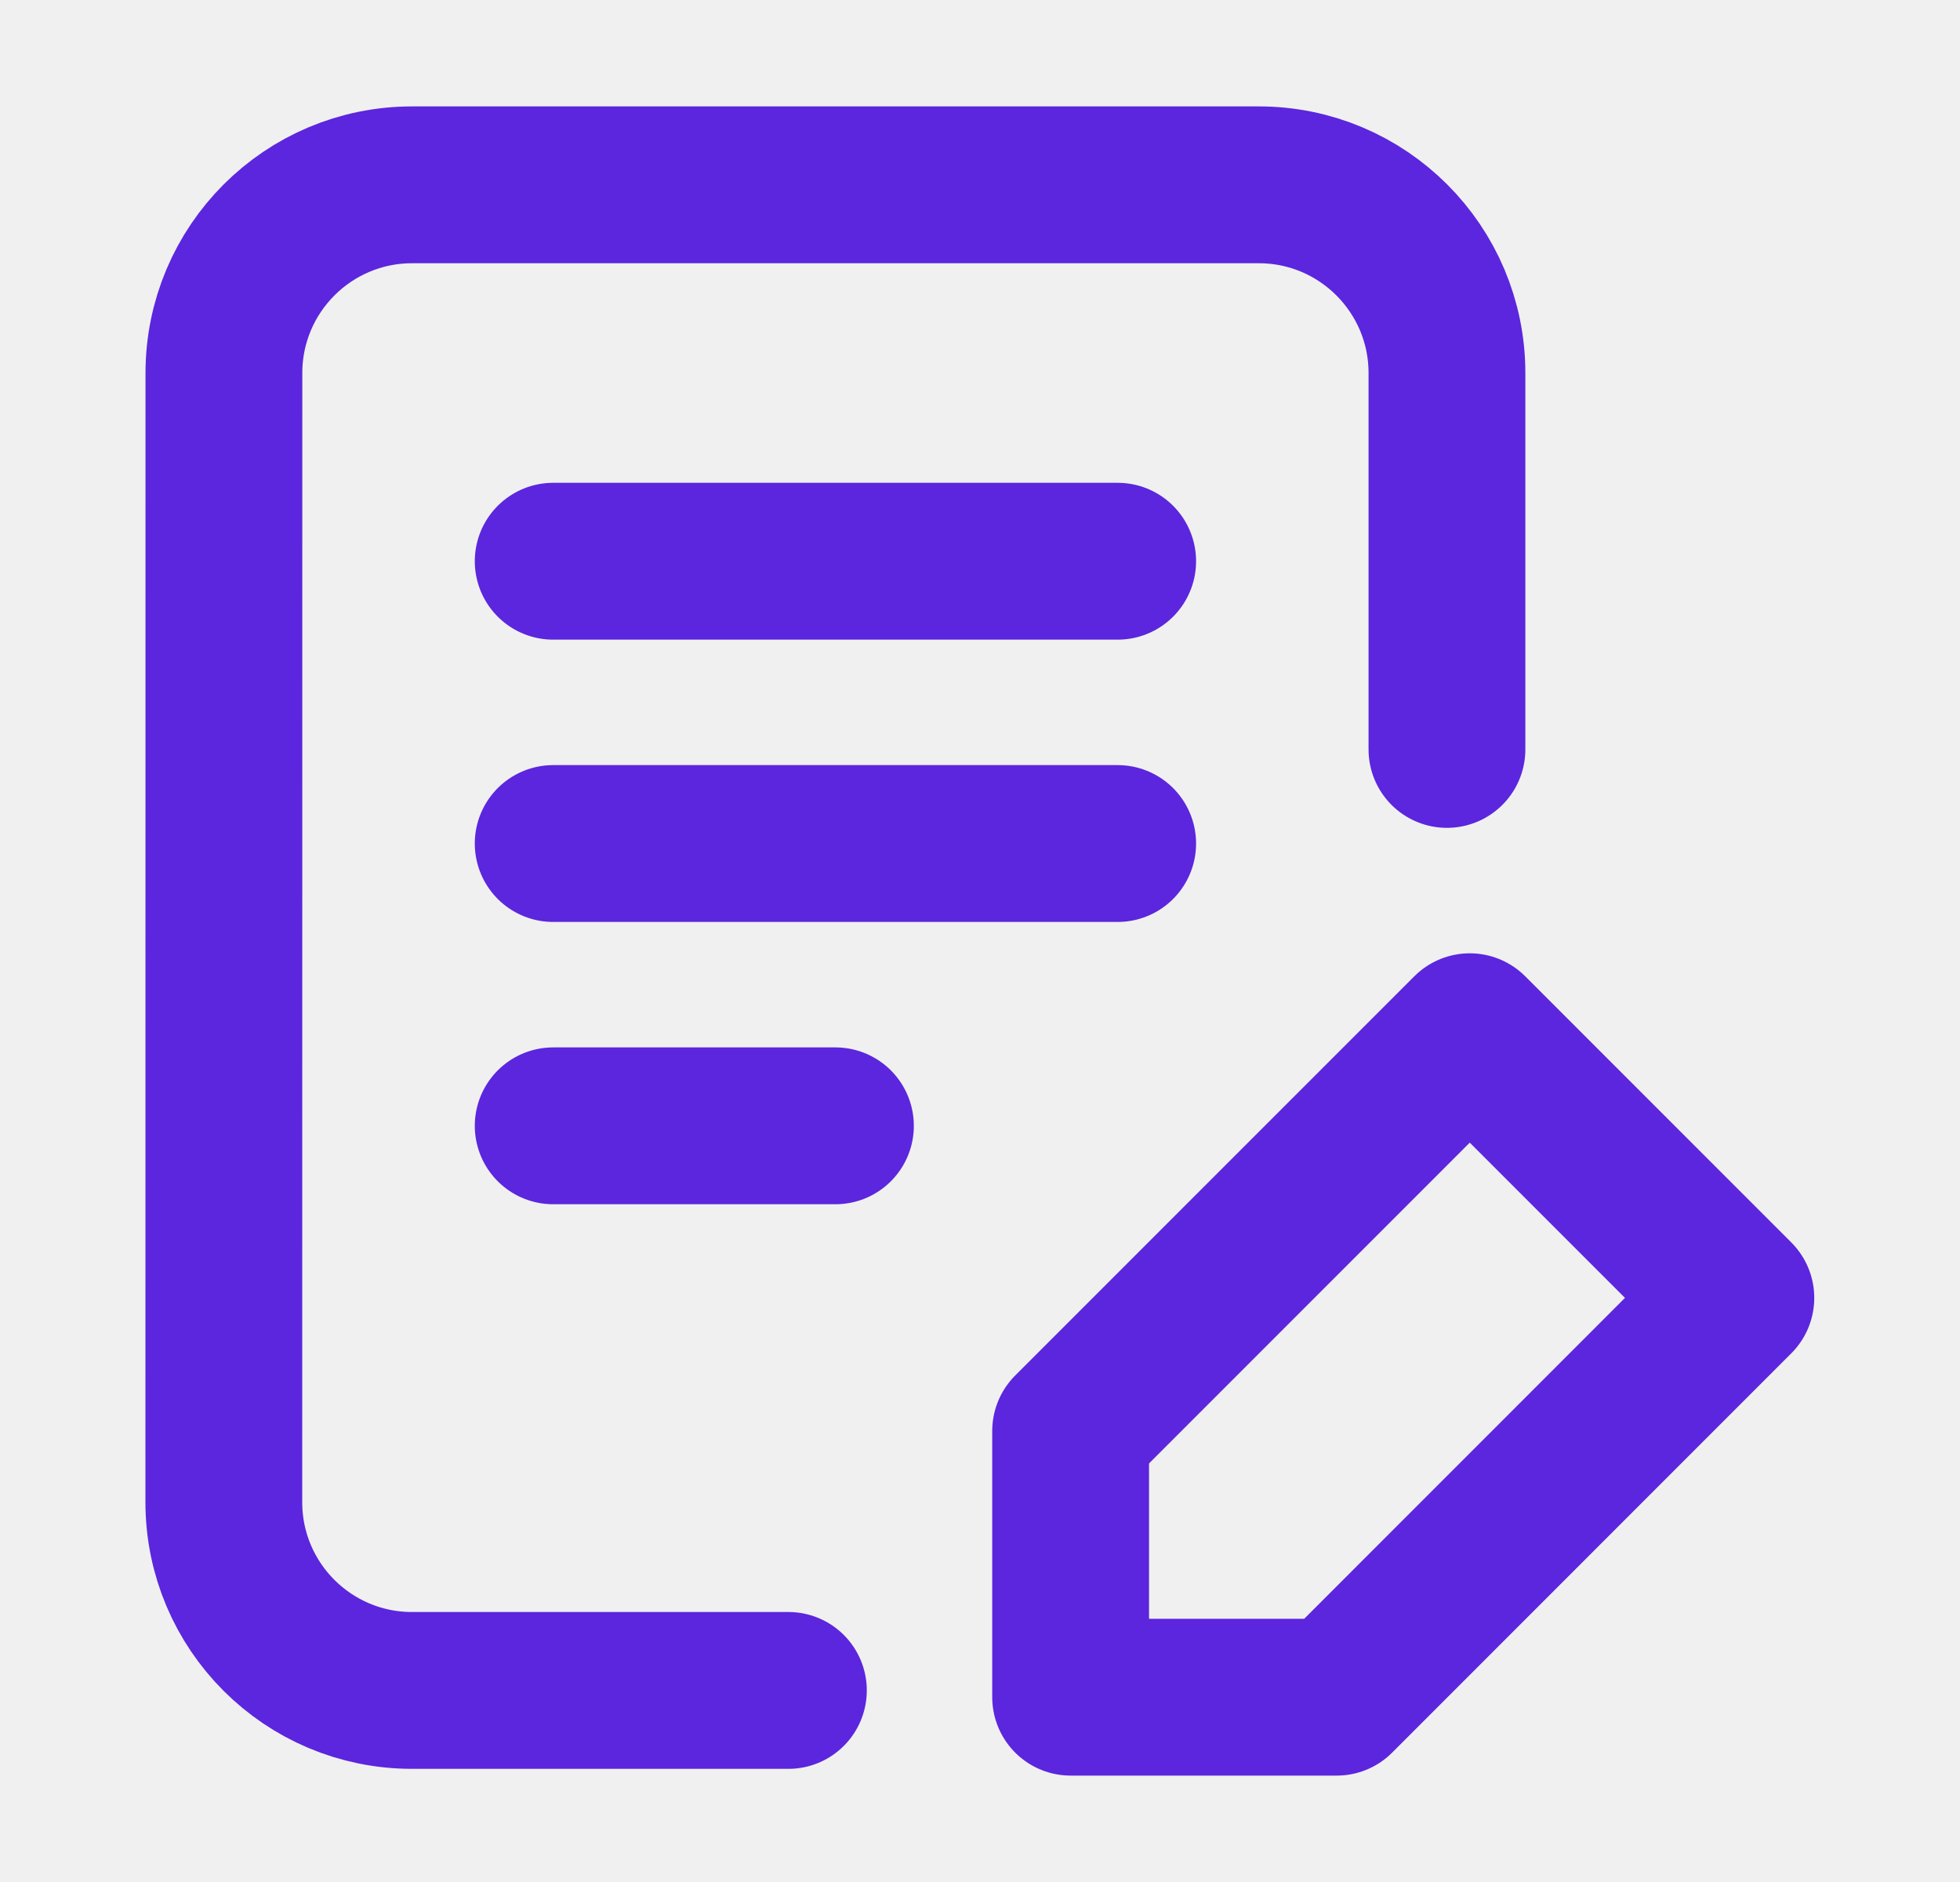
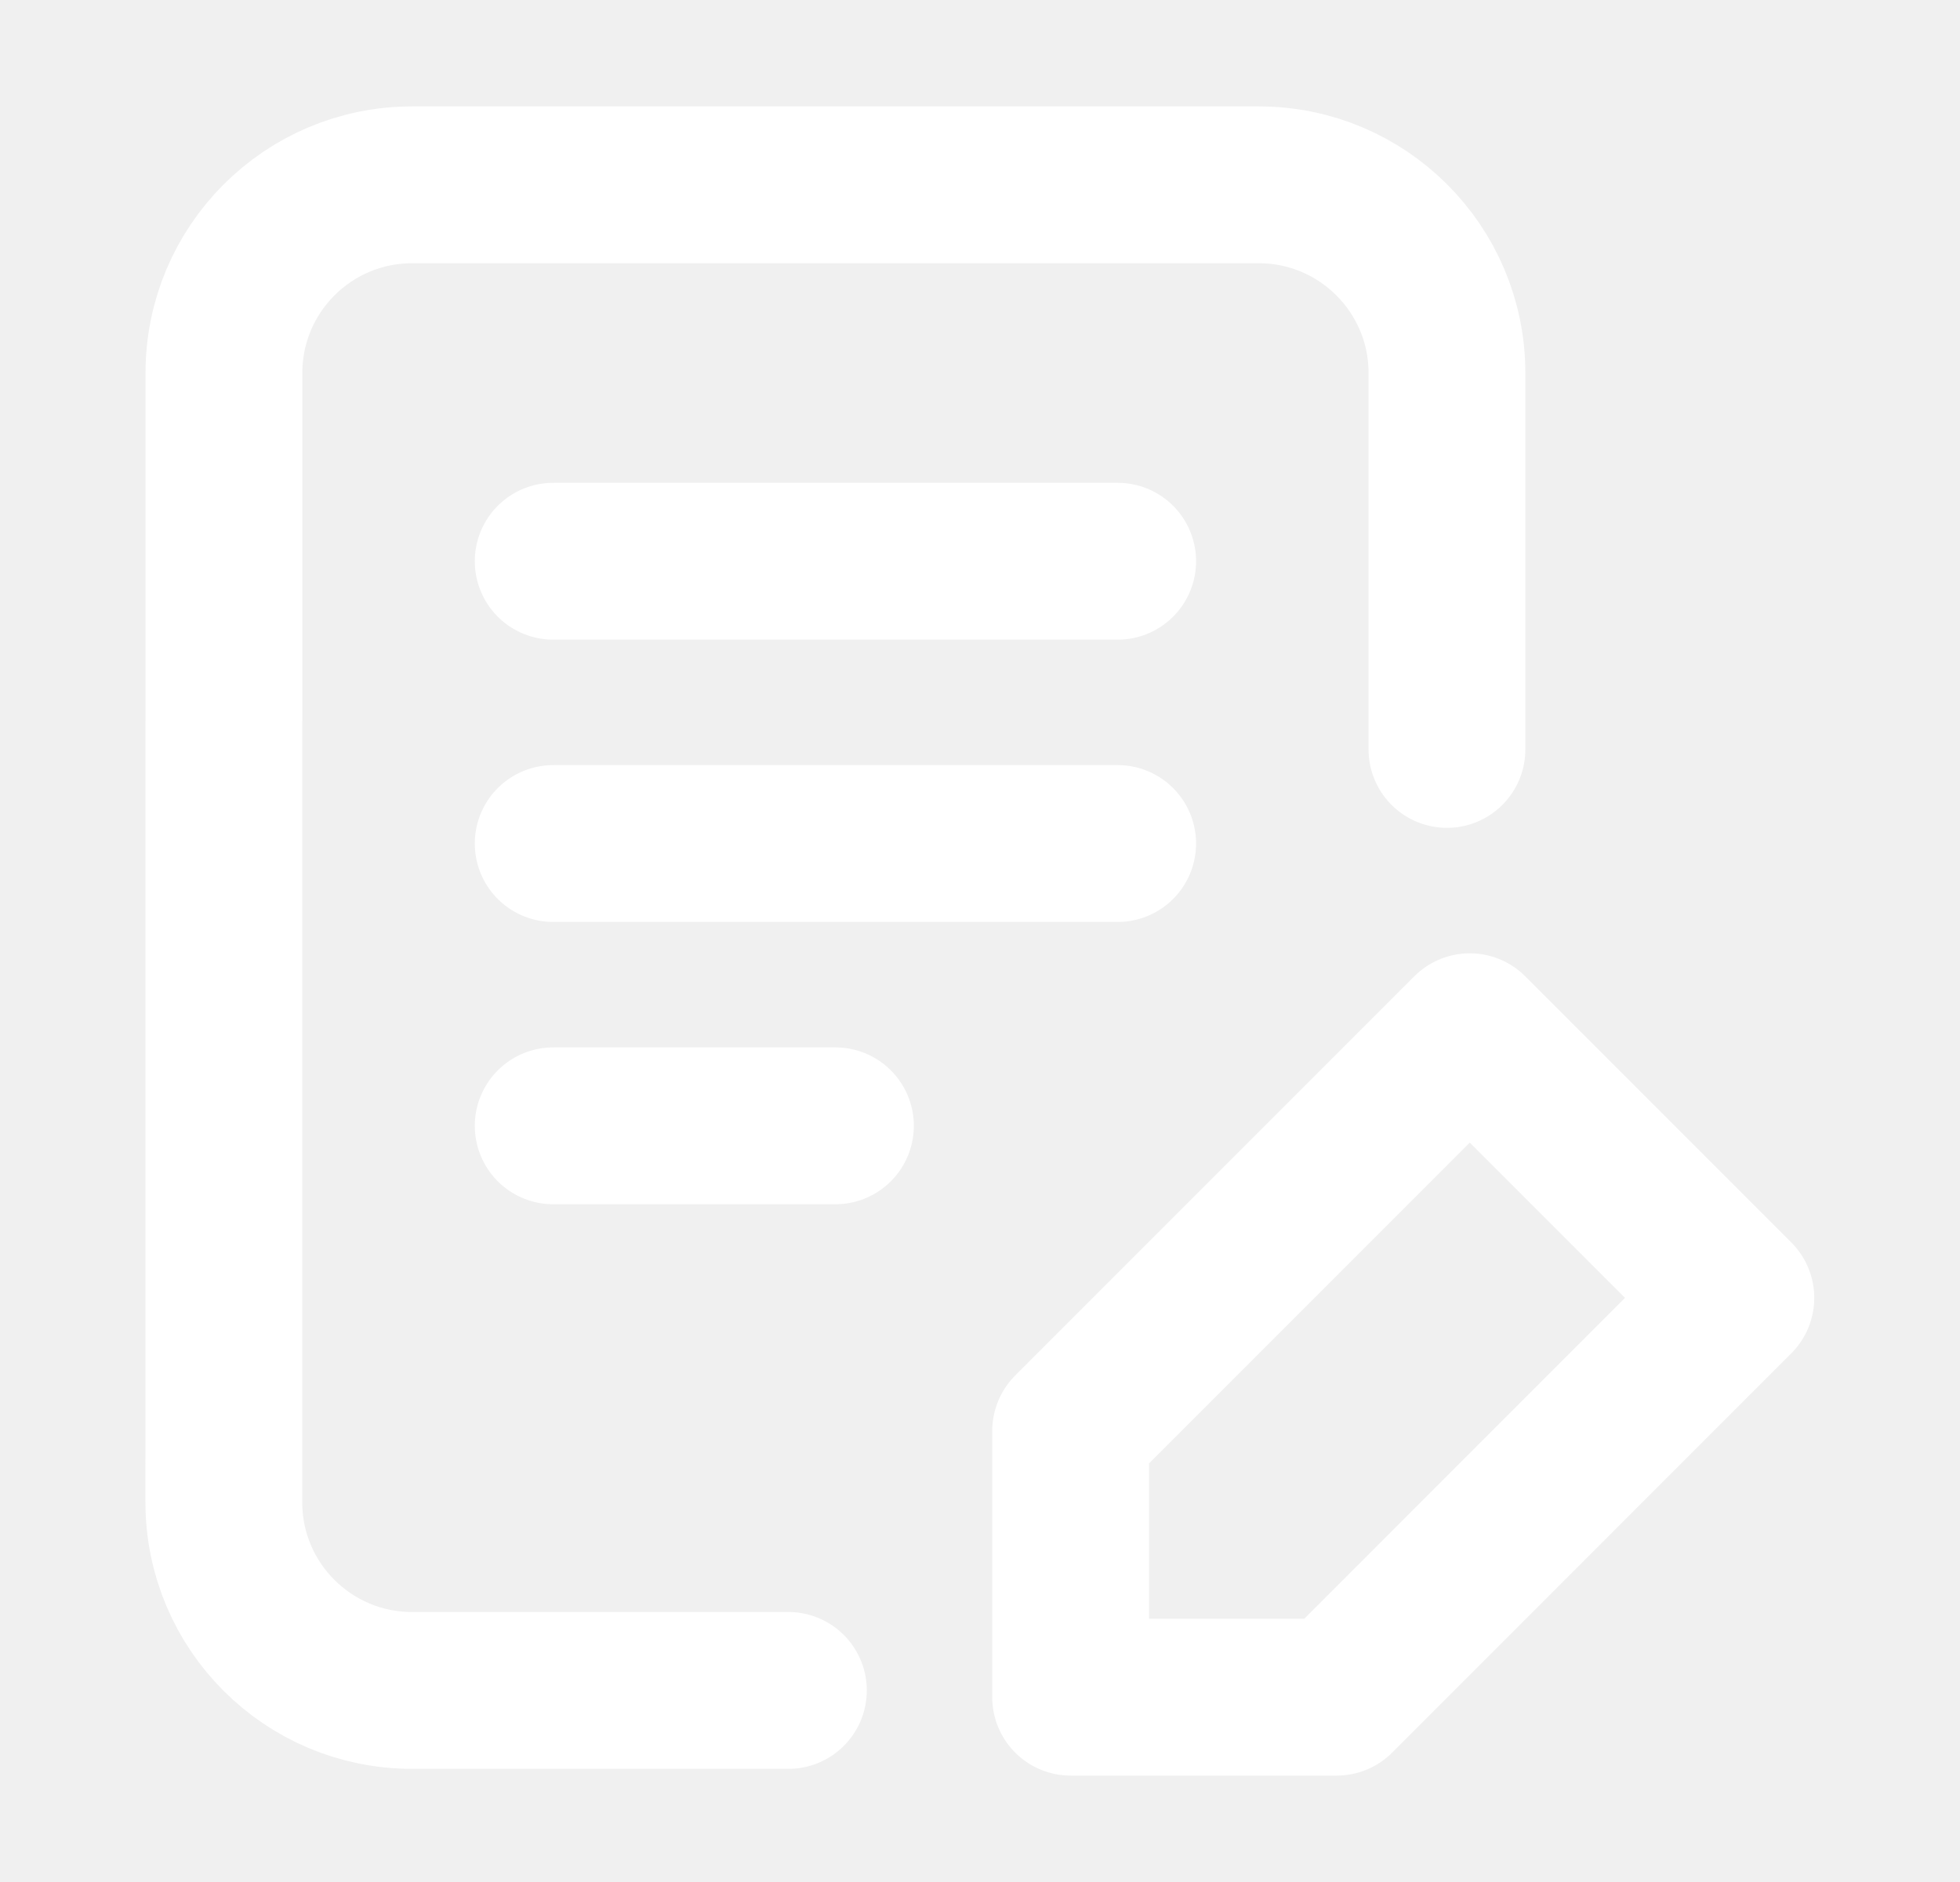
<svg xmlns="http://www.w3.org/2000/svg" width="25" height="24" viewBox="0 0 25 24" fill="none">
-   <path d="M10.056 21.557H5.255C3.93 21.557 2.855 20.483 2.855 19.157L2.856 4.757C2.856 3.432 3.93 2.357 5.256 2.357H16.056C17.381 2.357 18.456 3.432 18.456 4.757V9.557M7.056 7.157H14.256M7.056 10.757H14.256M7.056 14.357H10.656M13.656 18.248L18.747 13.157L22.141 16.551L17.05 21.643H13.656V18.248Z" stroke="#5B26DD" stroke-width="2" stroke-linecap="round" stroke-linejoin="round" />
+   <path d="M10.056 21.557H5.255C3.93 21.557 2.855 20.483 2.855 19.157L2.856 4.757C2.856 3.432 3.93 2.357 5.256 2.357H16.056C17.381 2.357 18.456 3.432 18.456 4.757V9.557M7.056 7.157H14.256M7.056 10.757H14.256M7.056 14.357H10.656M13.656 18.248L18.747 13.157L22.141 16.551L17.05 21.643H13.656V18.248Z" stroke="white" stroke-width="2" stroke-linecap="round" stroke-linejoin="round" />
</svg>
